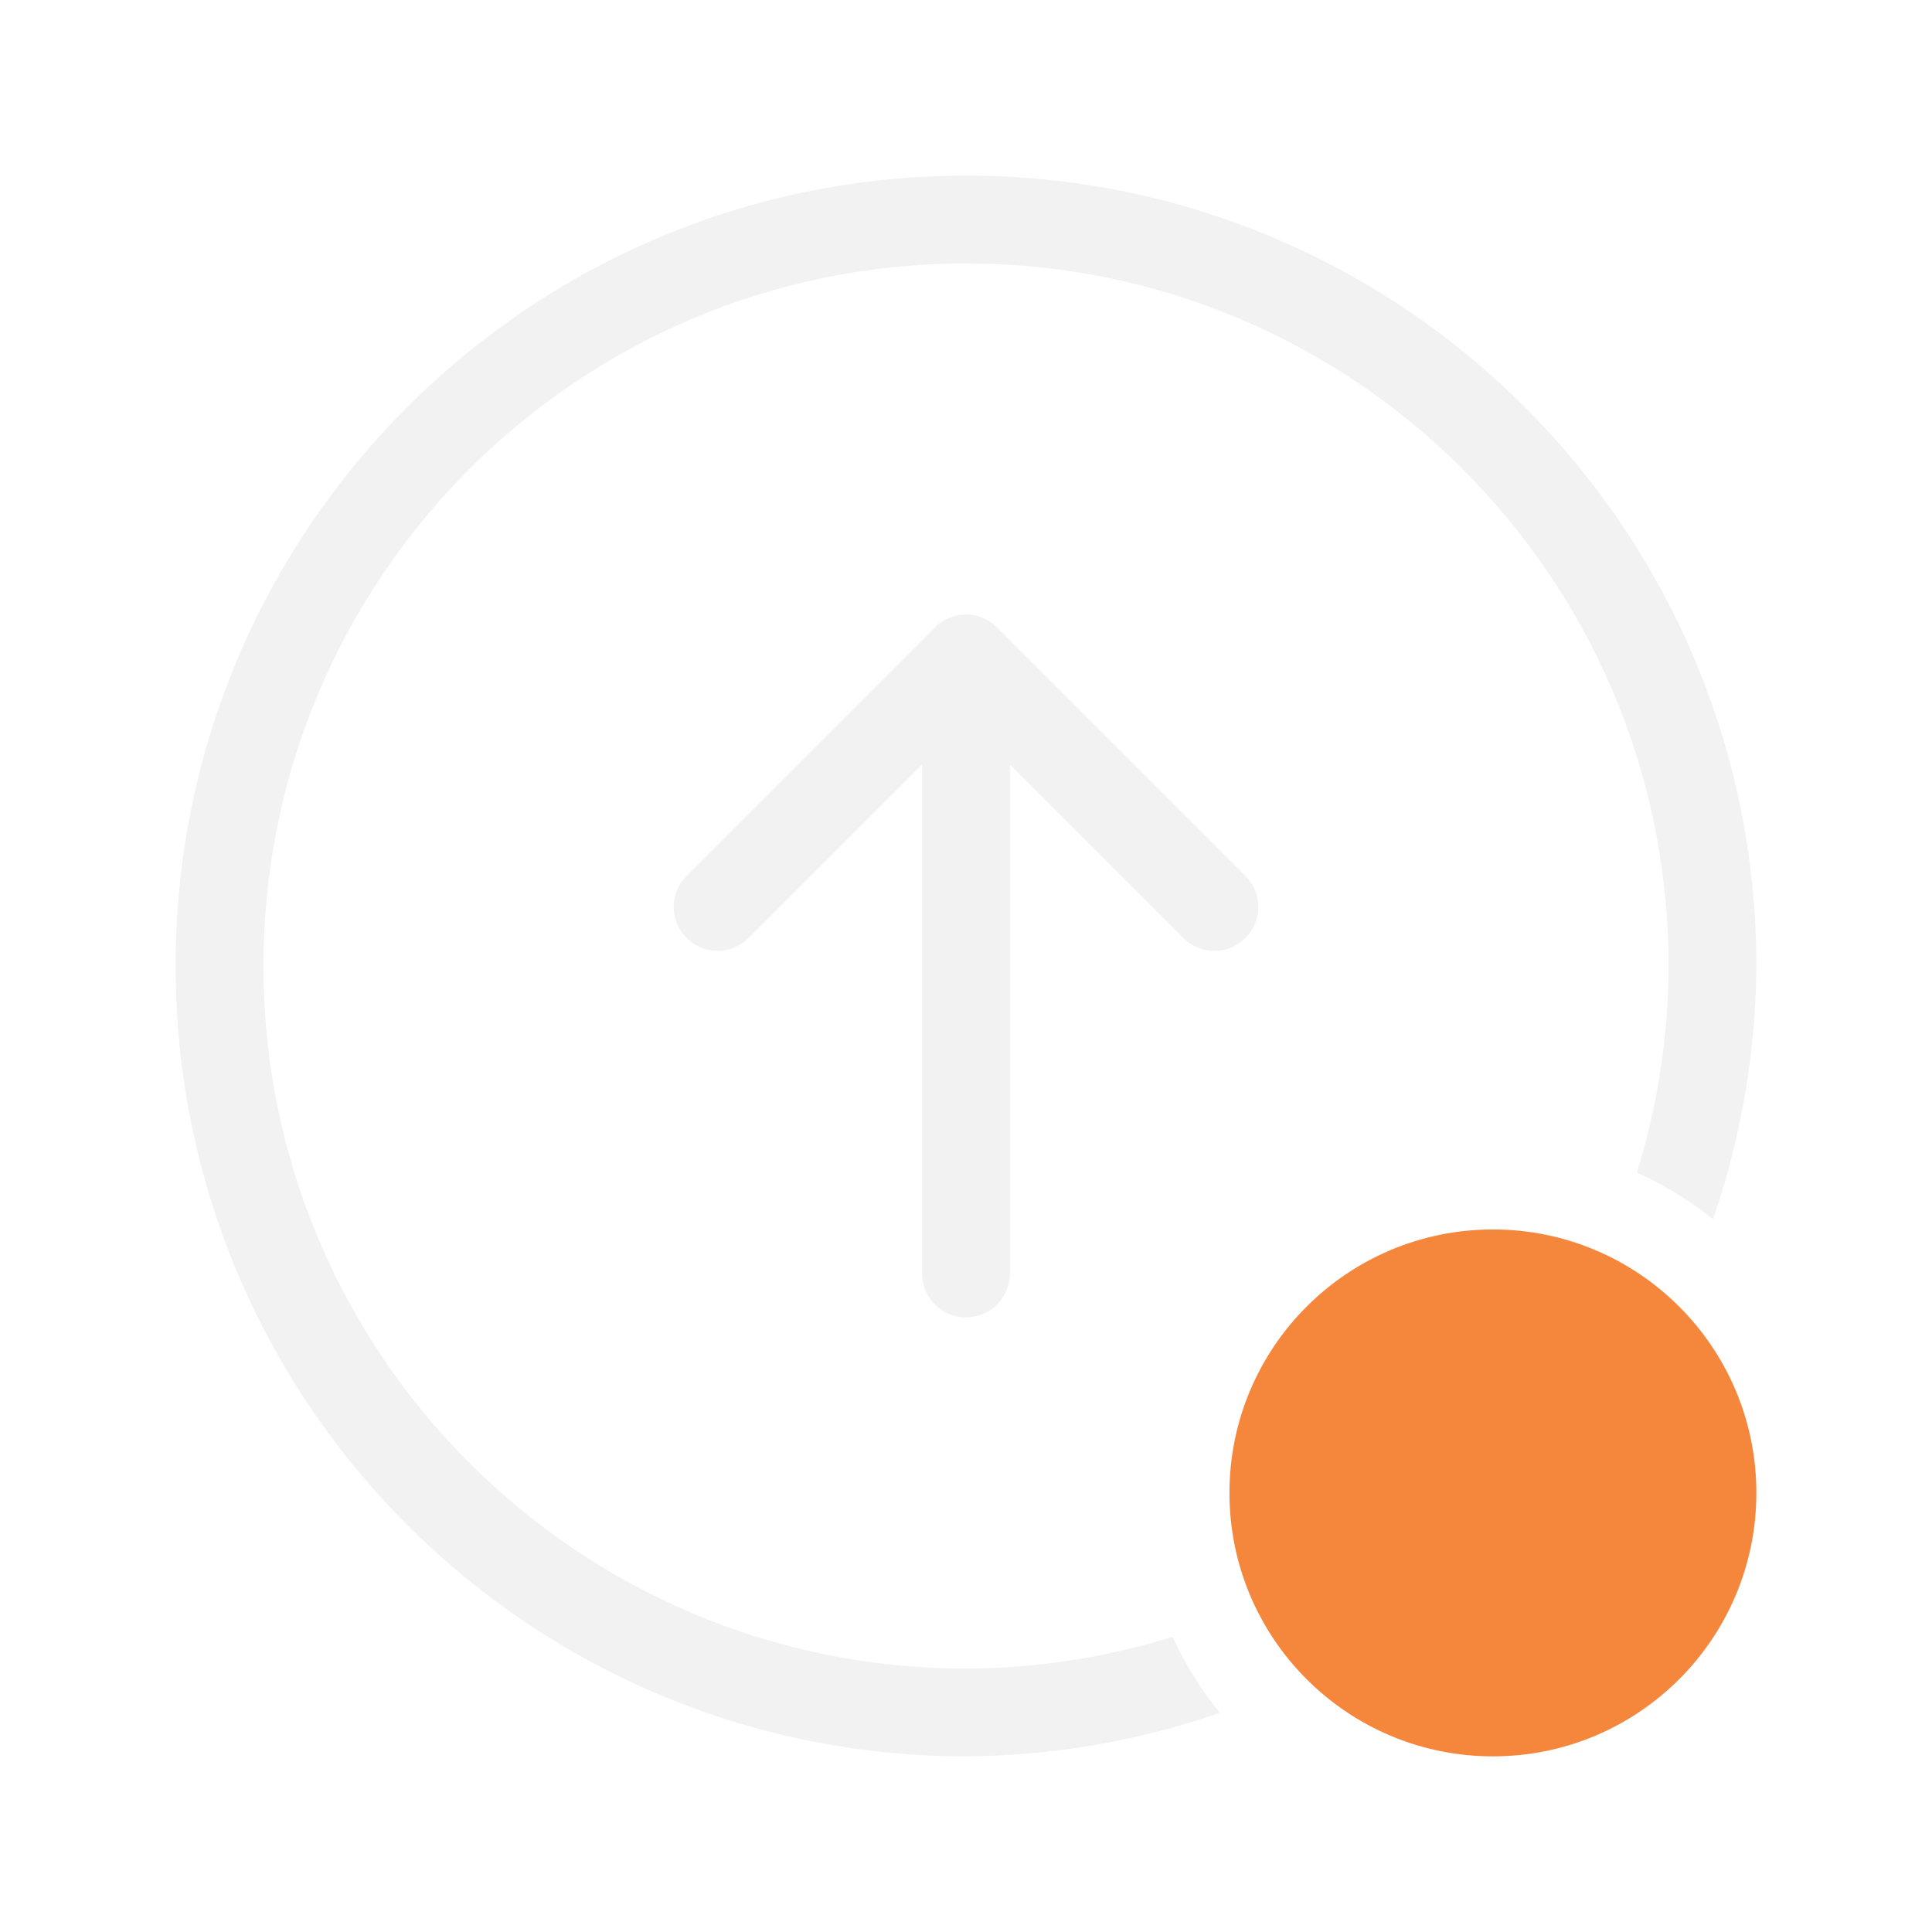
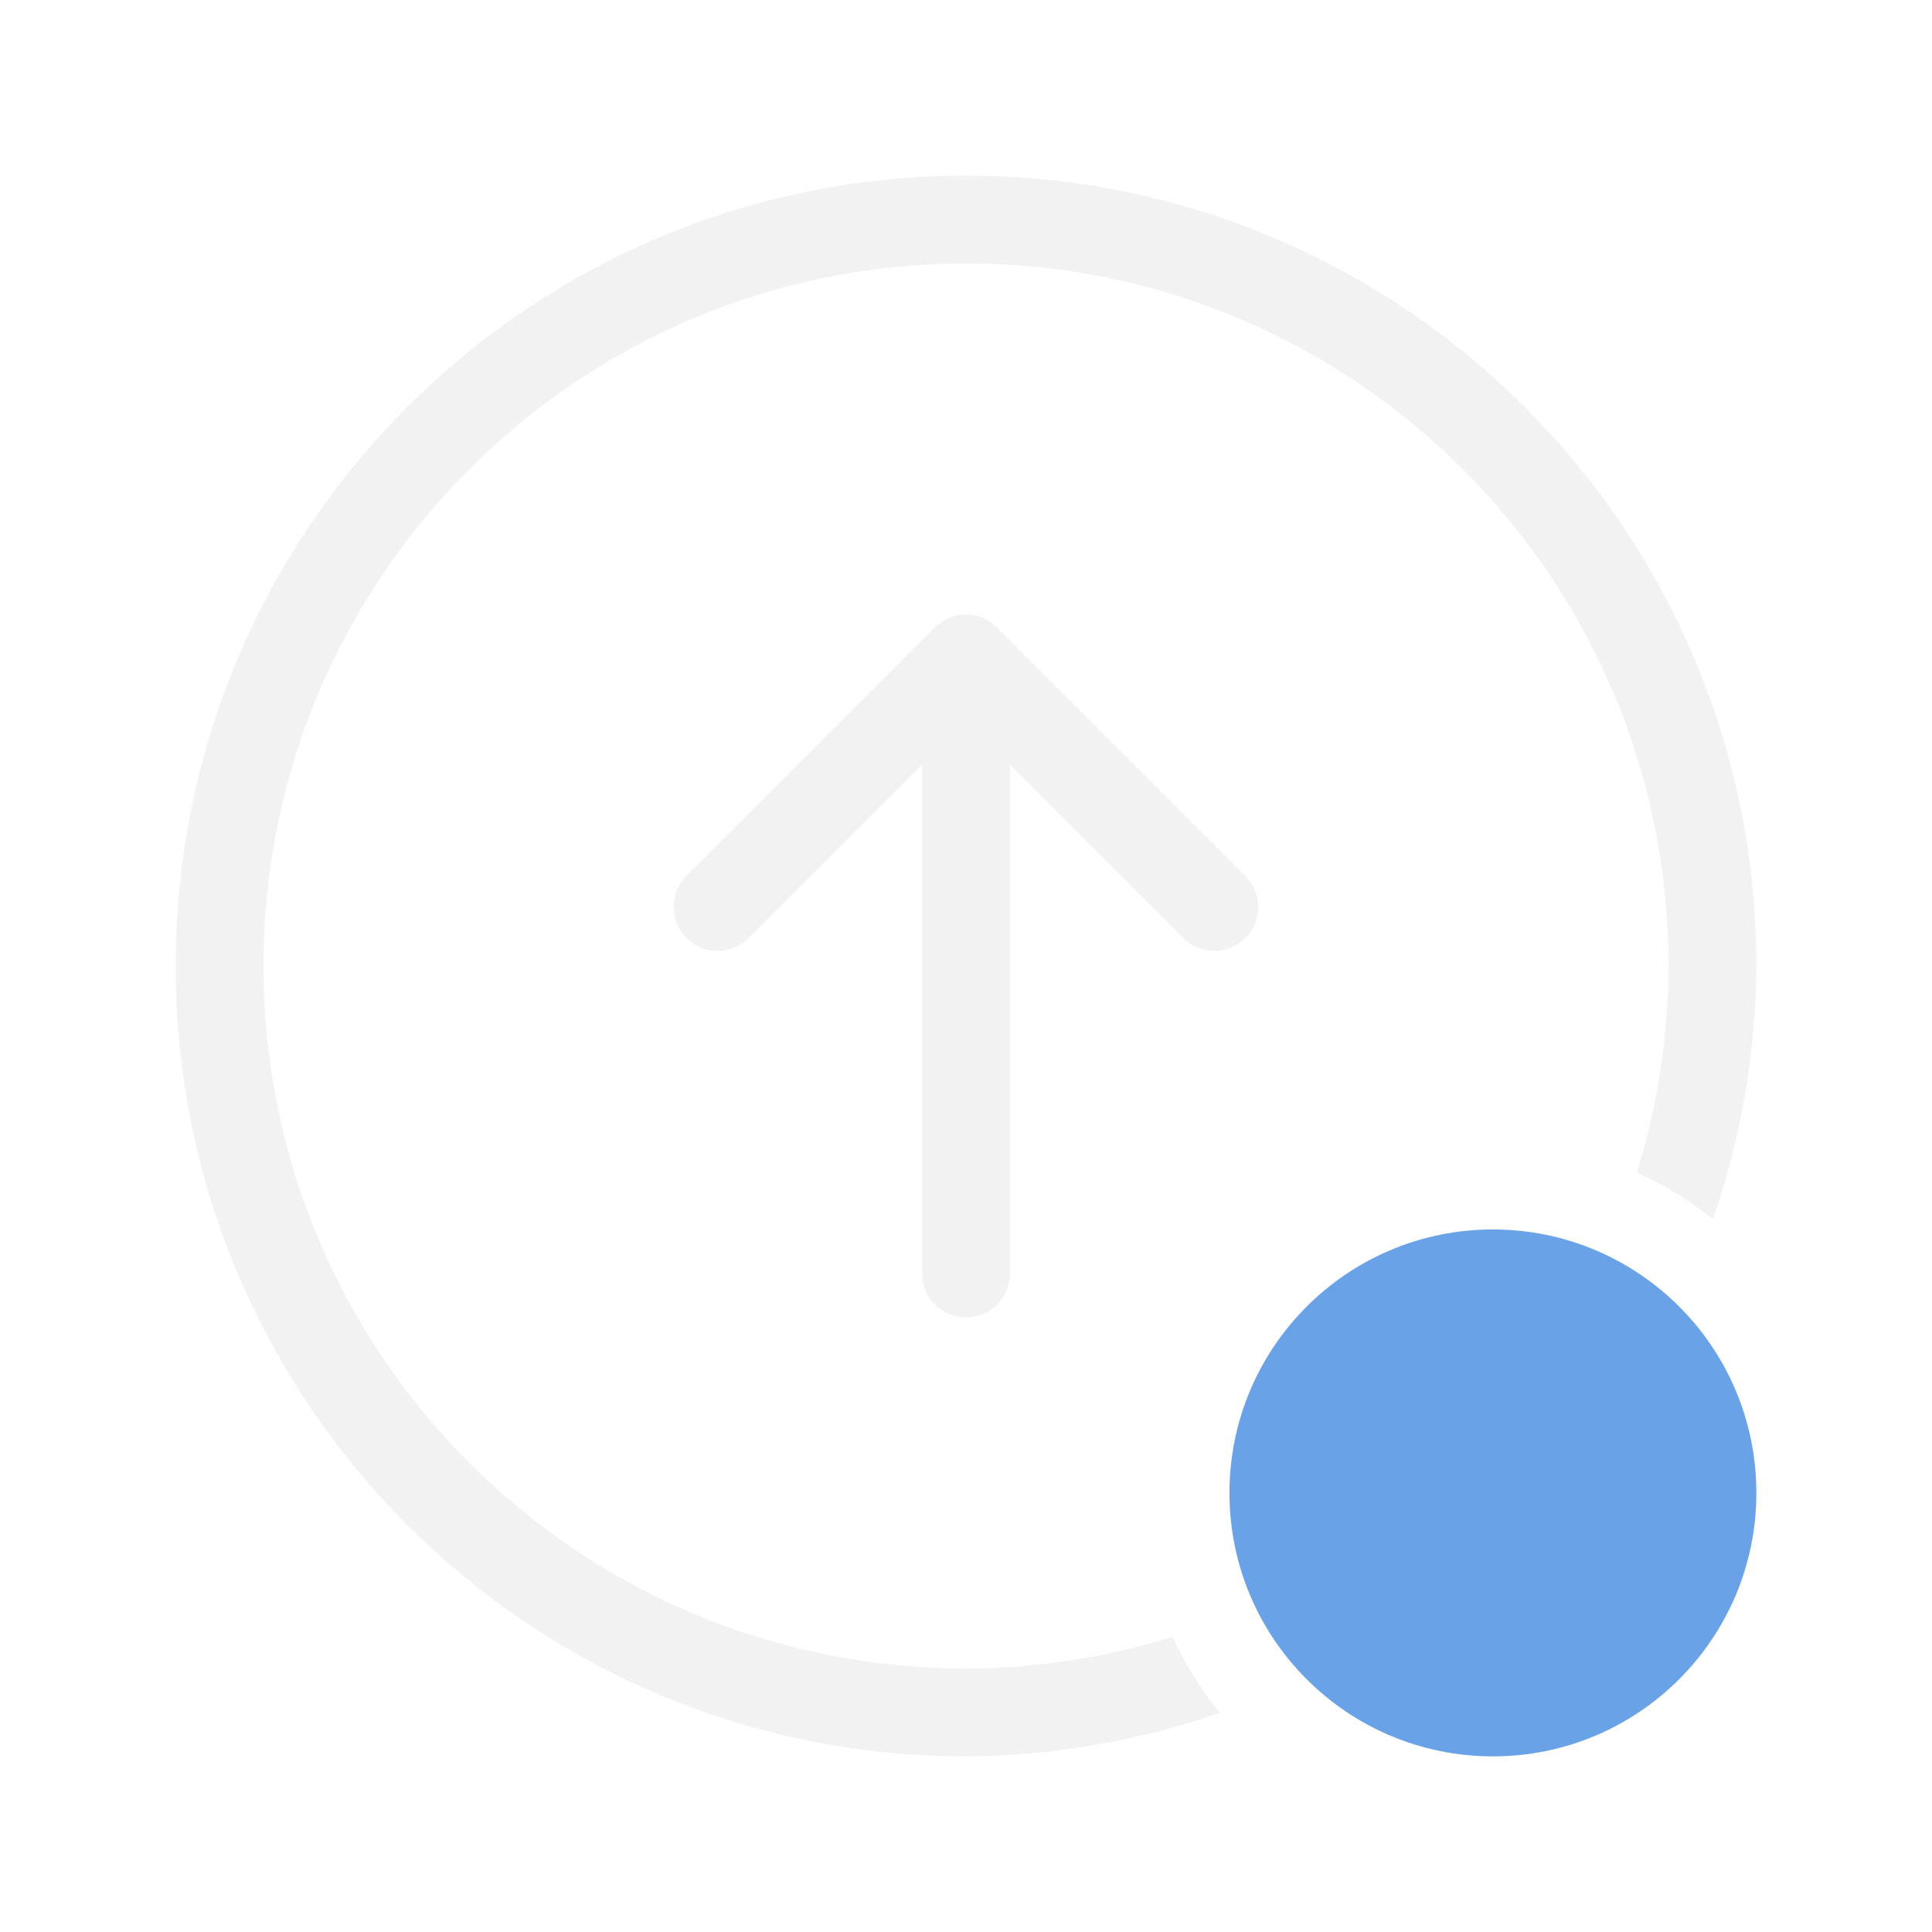
<svg xmlns="http://www.w3.org/2000/svg" width="22" height="22" enable-background="new" version="1.1">
  <defs>
    <style id="current-color-scheme" type="text/css">.ColorScheme-Text { color:#f2f2f2; } .ColorScheme-Highlight { color:#4285f4; }</style>
  </defs>
-   <circle cx="17" cy="17" r="3" fill="#f5873d" />
-   <path class="ColorScheme-Text" d="m11 2a9 9 0 0 0-9 9 9 9 0 0 0 9 9 9 9 0 0 0 2.891-0.496 4 4 0 0 1-0.539-0.865 8 8 0 0 1-2.352 0.361 8 8 0 0 1-8-8 8 8 0 0 1 8-8 8 8 0 0 1 8 8 8 8 0 0 1-0.361 2.352 4 4 0 0 1 0.867 0.531 9 9 0 0 0 0.494-2.883 9 9 0 0 0-9-9zm0 4.998c-0.015 5e-7 -0.034 5.463e-4 -0.049 0.002-0.079 0.008-0.158 0.036-0.227 0.082-0.013 0.009-0.028 0.019-0.041 0.029-0.013 0.01-0.025 0.023-0.037 0.035l-2.828 2.828c-0.196 0.196-0.196 0.511 0 0.707 0.196 0.196 0.511 0.196 0.707 0l1.975-1.975v5.795c0 0.277 0.223 0.5 0.5 0.5s0.5-0.223 0.5-0.5v-5.795l1.975 1.975c0.196 0.196 0.511 0.196 0.707 0 0.196-0.196 0.196-0.511 0-0.707l-2.828-2.828c-0.012-0.012-0.024-0.025-0.037-0.035h-0.002c-0.078-0.064-0.171-0.102-0.266-0.111h-0.002c-0.016-0.002-0.031-0.002-0.047-0.002z" fill="currentColor" />
+   <circle cx="17" cy="17" r="3" fill="#6aa2e7" />
+   <path class="ColorScheme-Text" d="m11 2a9 9 0 0 0-9 9 9 9 0 0 0 9 9 9 9 0 0 0 2.891-0.496 4 4 0 0 1-0.539-0.865 8 8 0 0 1-2.352 0.361 8 8 0 0 1-8-8 8 8 0 0 1 8-8 8 8 0 0 1 8 8 8 8 0 0 1-0.361 2.352 4 4 0 0 1 0.867 0.531 9 9 0 0 0 0.494-2.883 9 9 0 0 0-9-9zm0 4.998c-0.015 5e-7 -0.034 5.463e-4 -0.049 0.002-0.079 0.008-0.158 0.036-0.227 0.082-0.013 0.009-0.028 0.019-0.041 0.029-0.013 0.01-0.025 0.023-0.037 0.035l-2.828 2.828c-0.196 0.196-0.196 0.511 0 0.707 0.196 0.196 0.511 0.196 0.707 0l1.975-1.975v5.795c0 0.277 0.223 0.5 0.5 0.5s0.5-0.223 0.5-0.5v-5.795l1.975 1.975c0.196 0.196 0.511 0.196 0.707 0 0.196-0.196 0.196-0.511 0-0.707l-2.828-2.828c-0.012-0.012-0.024-0.025-0.037-0.035h-2e-3c-0.078-0.064-0.171-0.102-0.266-0.111h-2e-3c-0.016-0.002-0.031-0.002-0.047-0.002z" fill="currentColor" />
</svg>
